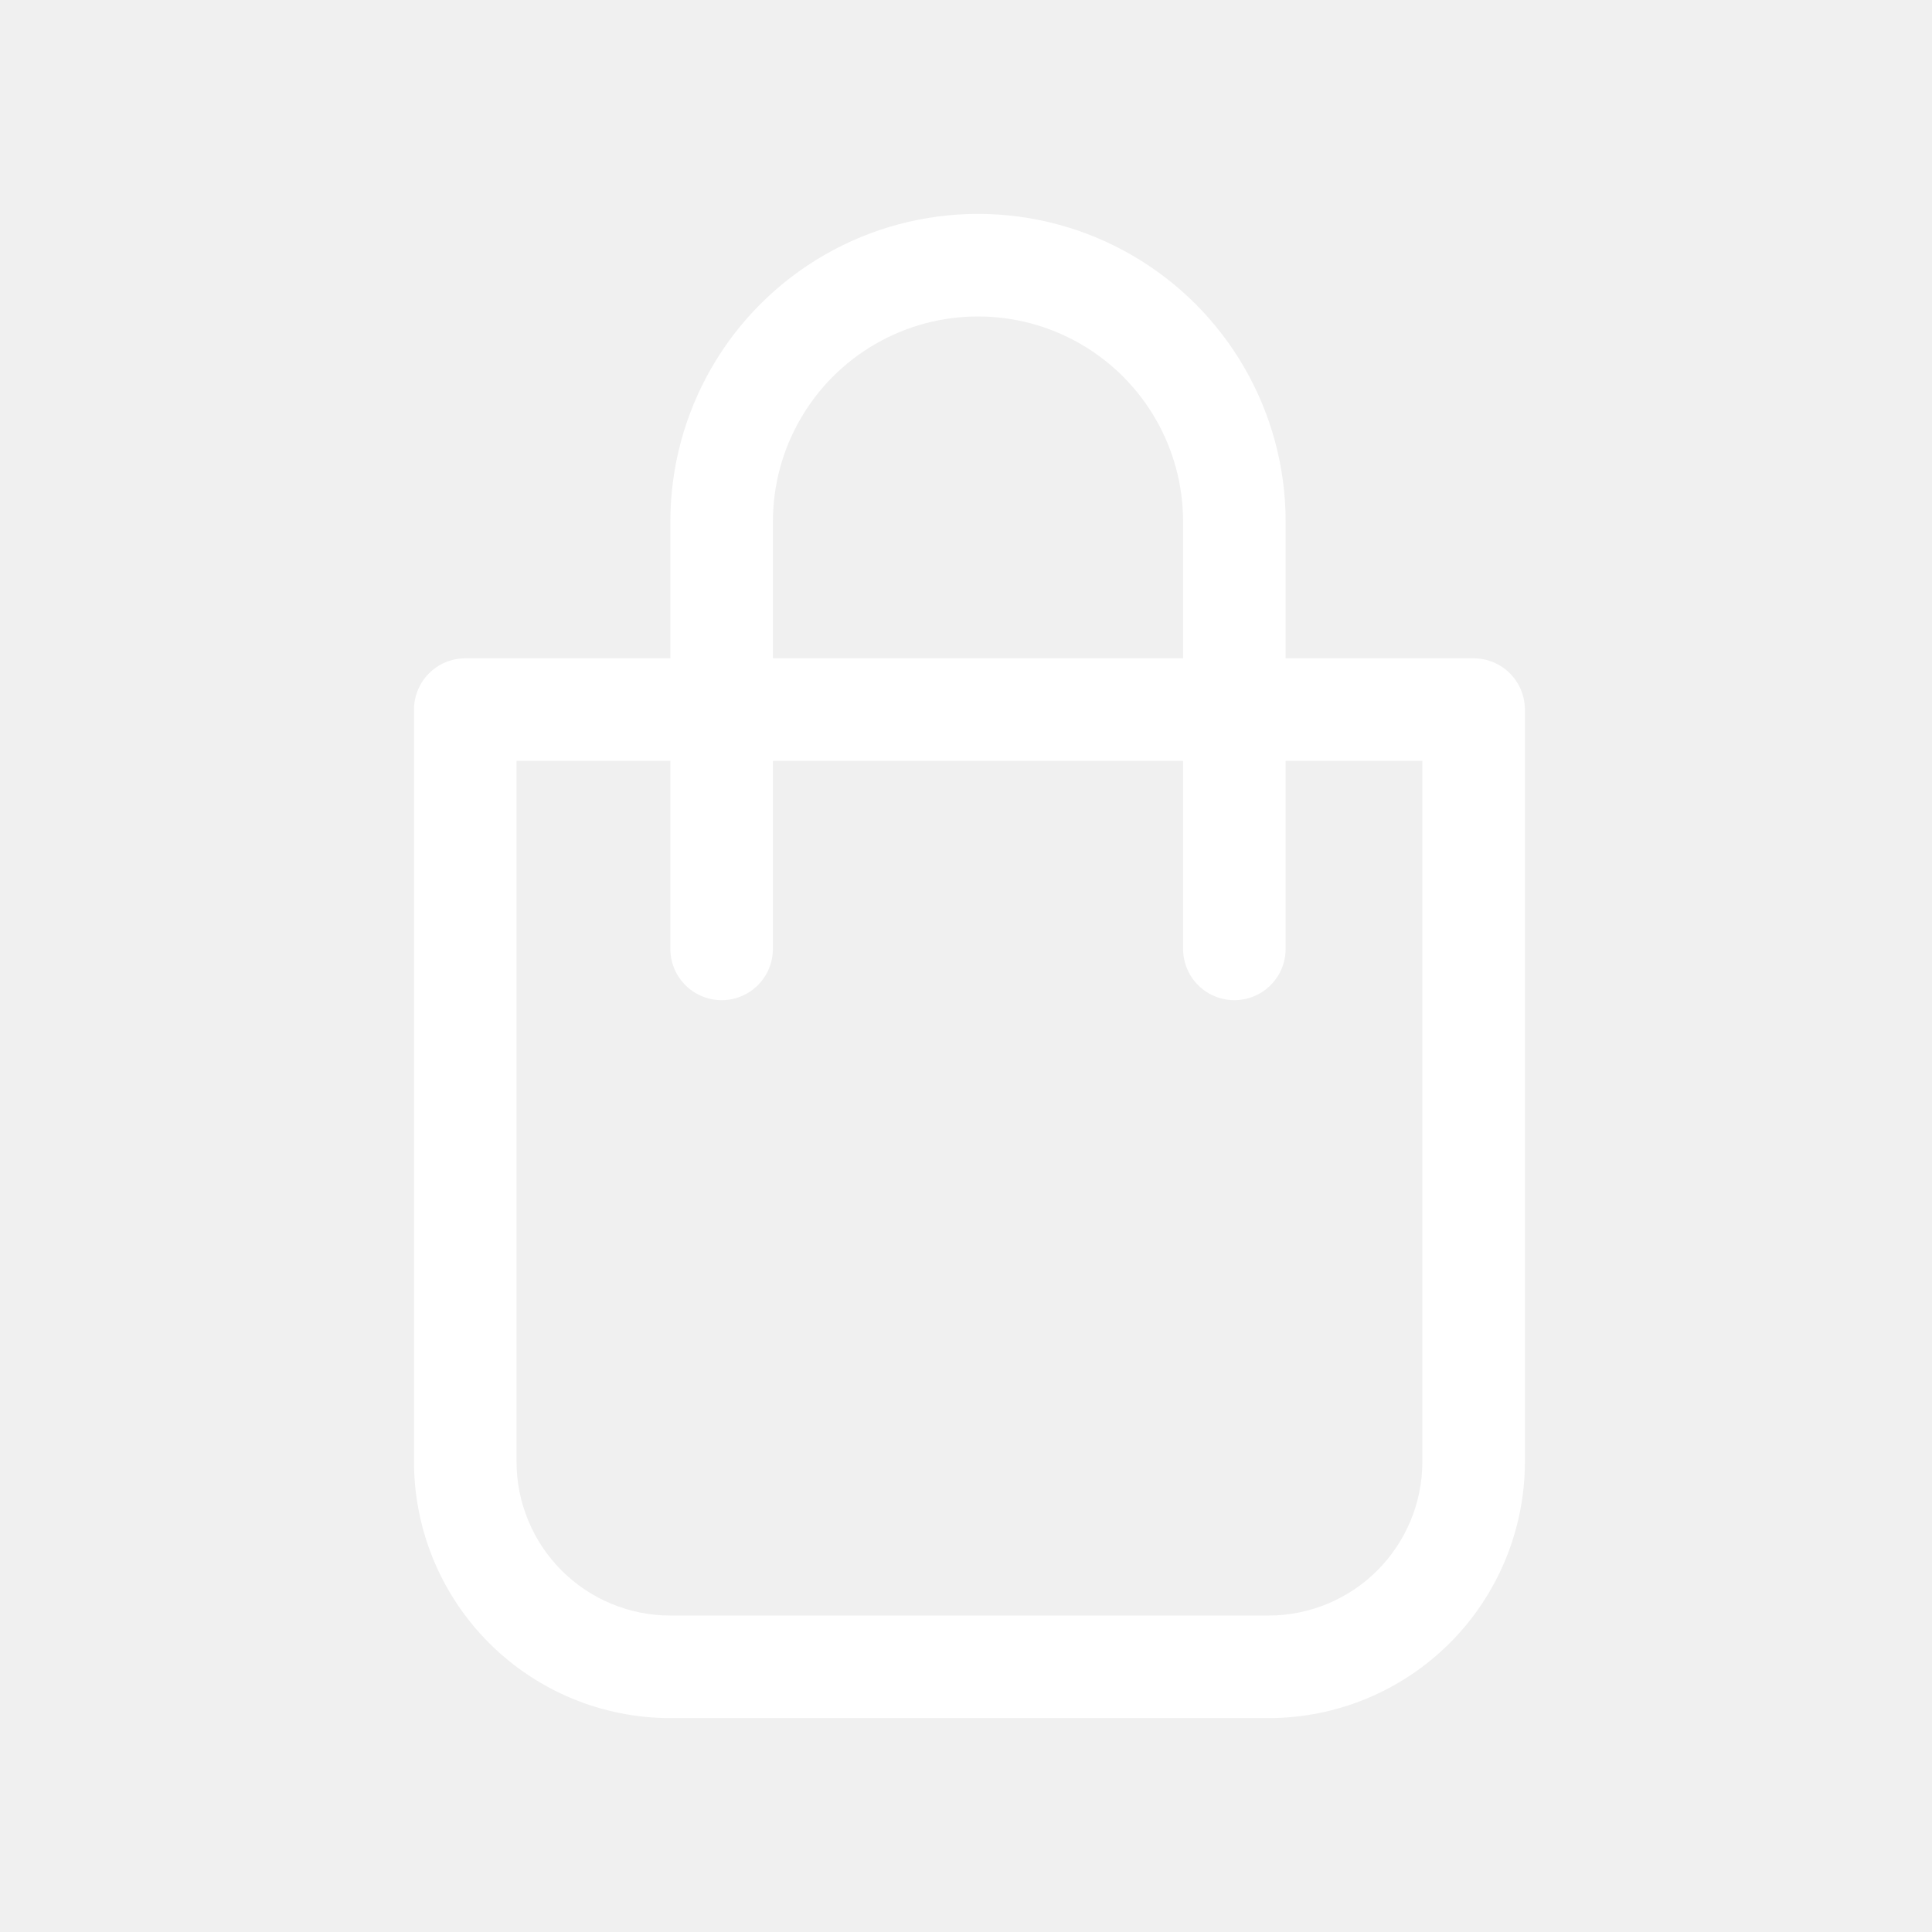
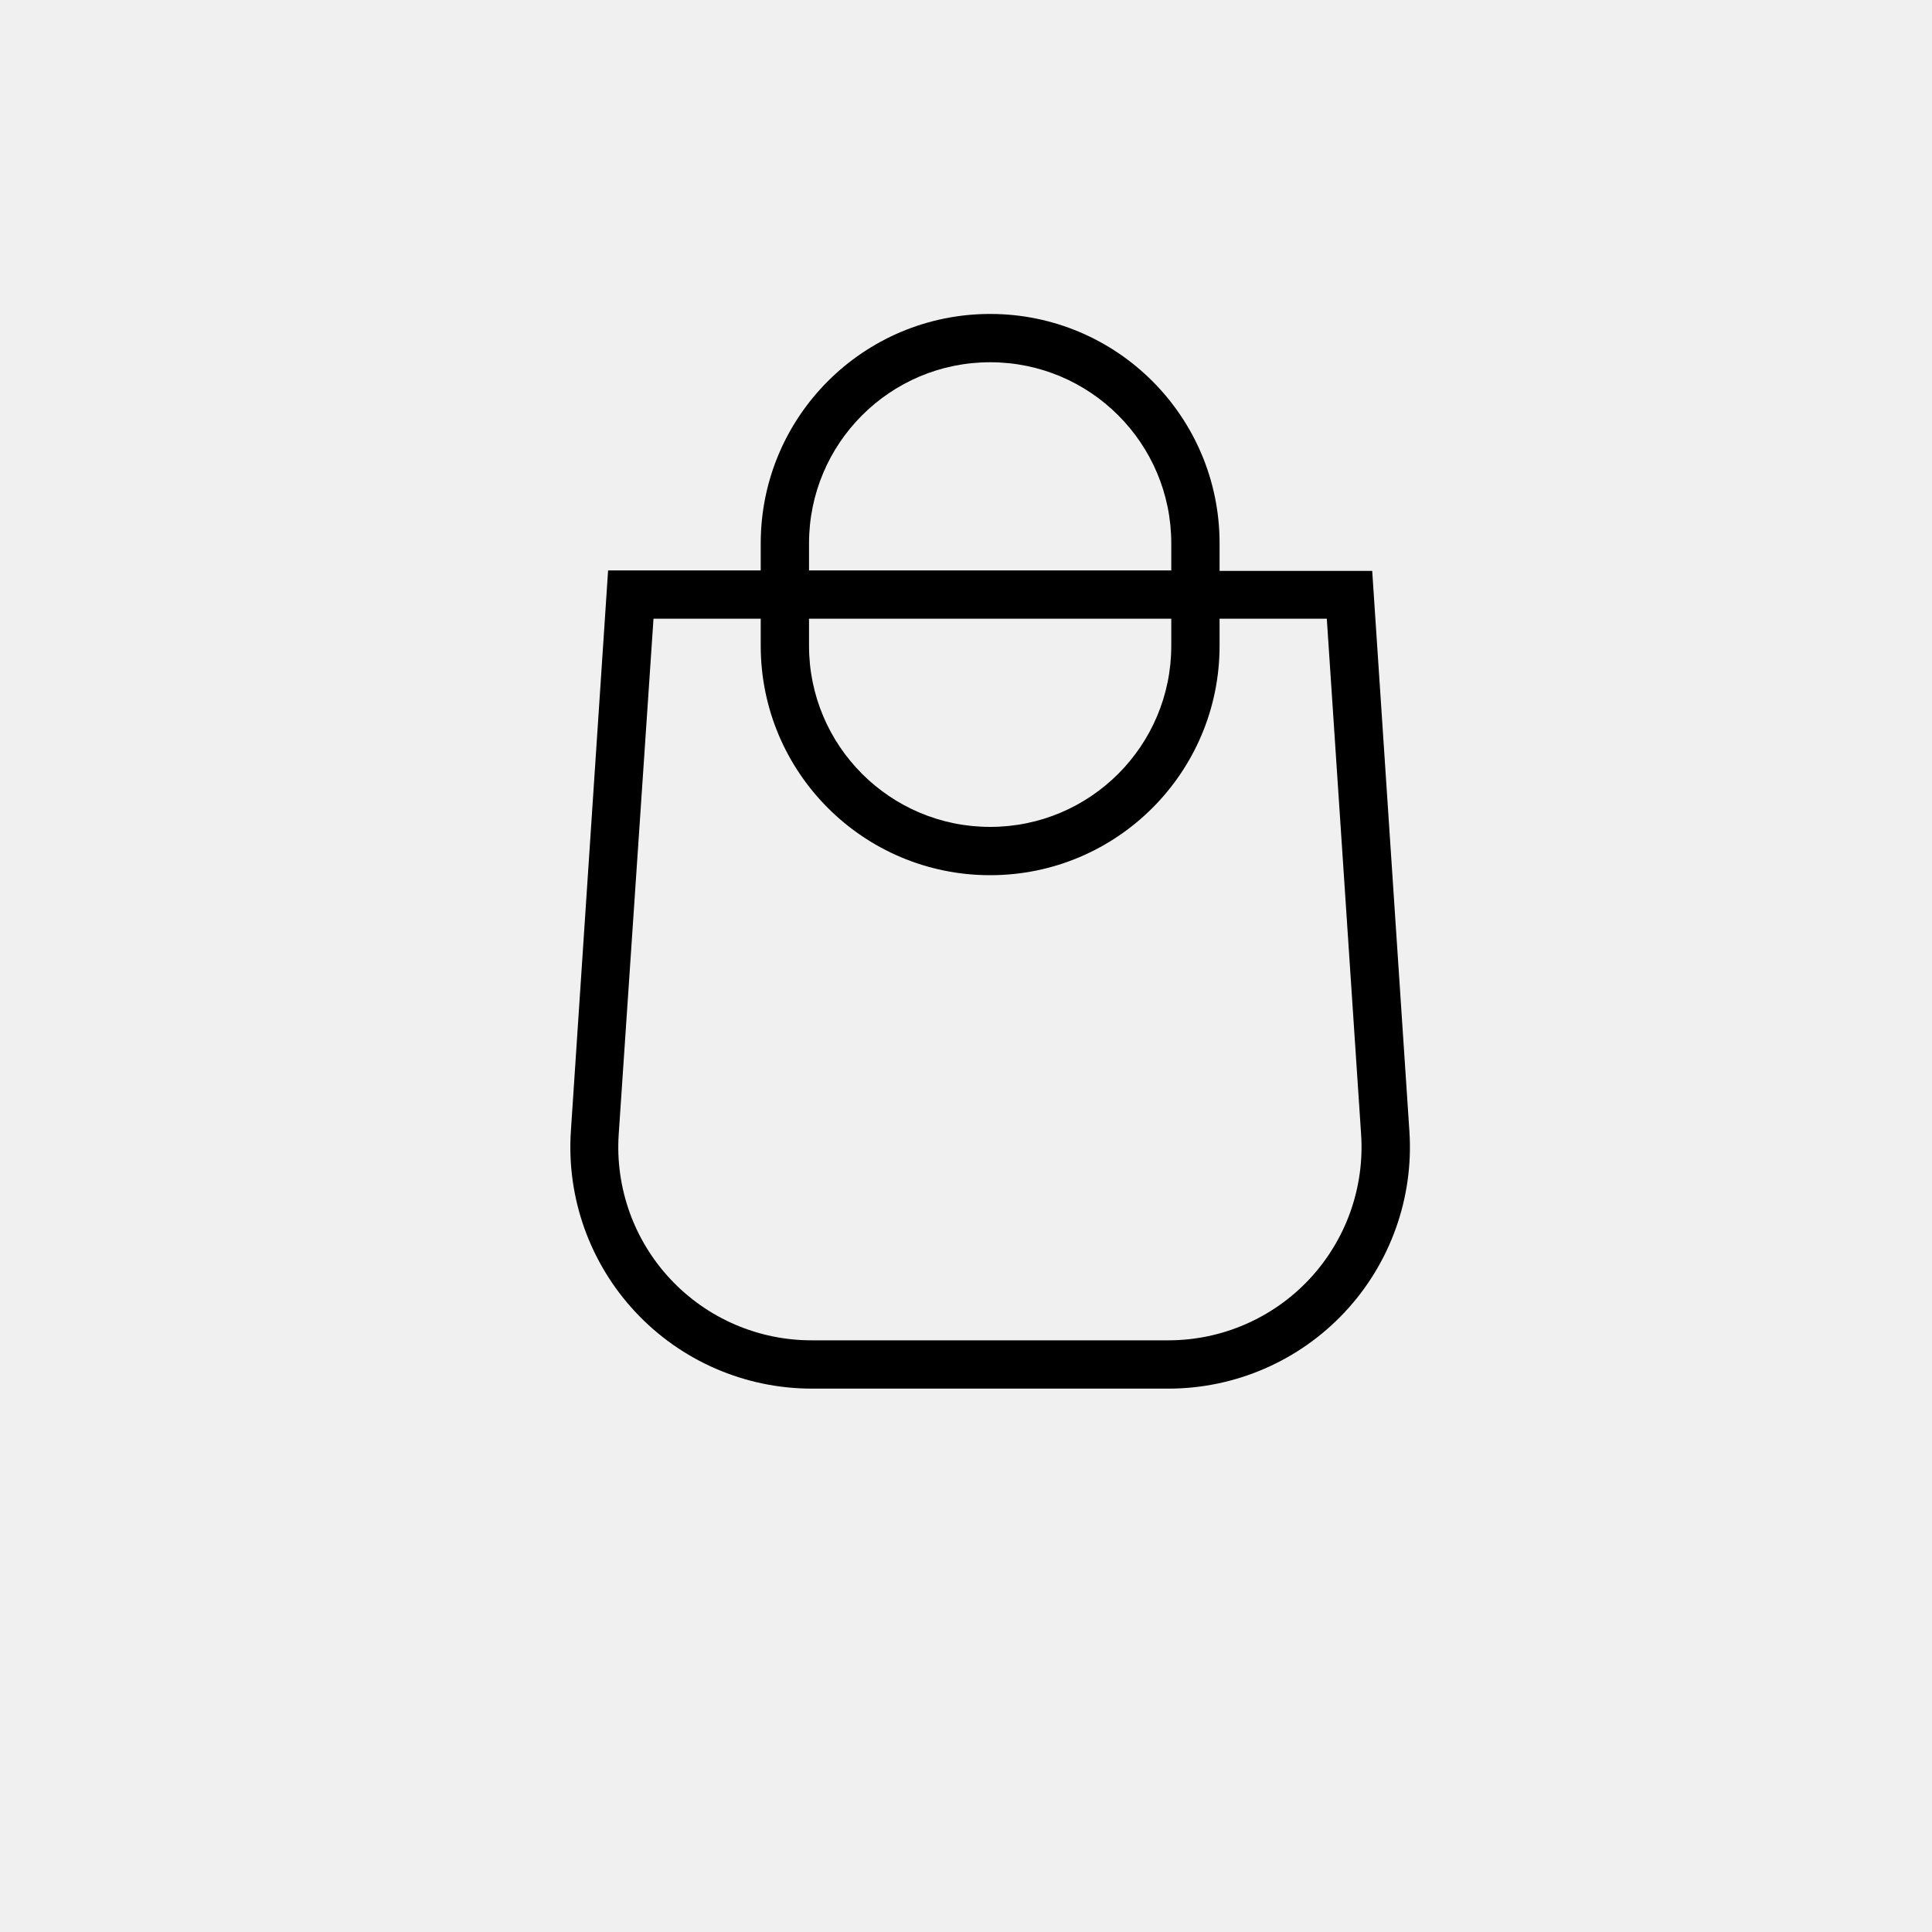
- <svg xmlns="http://www.w3.org/2000/svg" fill="none" height="280" viewBox="0 0 280 280" width="280">
-   <path d="m213.568 95.409h-27.247l.002-19.819c0-15.931-8.499-30.651-22.293-38.616-13.795-7.966-30.791-7.966-44.585 0-13.794 7.965-22.291 22.685-22.291 38.616v19.819h-29.723c-1.971 0-3.862.783-5.254 2.177-1.394 1.393-2.177 3.283-2.177 5.255v109c0 9.856 3.915 19.307 10.882 26.276 6.968 6.969 16.419 10.883 26.272 10.883h86.692c9.853 0 19.305-3.914 26.272-10.883s10.882-16.42 10.882-26.276v-109c0-1.971-.783-3.862-2.177-5.255-1.393-1.395-3.283-2.177-5.254-2.177zm-101.553-19.819h.001c0-10.62 5.666-20.433 14.861-25.744 9.197-5.31 20.527-5.31 29.723 0s14.862 15.124 14.862 25.744v19.819h-59.446zm94.123 136.25c0 5.913-2.348 11.585-6.53 15.767-4.179 4.18-9.85 6.53-15.762 6.53h-86.693c-5.912 0-11.583-2.35-15.762-6.53-4.181-4.182-6.529-9.853-6.529-15.767v-101.568h22.291v27.249c0 2.656 1.417 5.11 3.715 6.437 2.299 1.327 5.133 1.327 7.431 0 2.299-1.327 3.716-3.781 3.716-6.437v-27.249h59.446v27.249c0 2.656 1.417 5.11 3.715 6.437 2.3 1.327 5.133 1.327 7.431 0 2.3-1.327 3.717-3.781 3.717-6.437v-27.249h19.816z" fill="#fff" />
+ <svg xmlns="http://www.w3.org/2000/svg" fill="none" class="icon icon-cart" viewBox="0 0 40 40">
+   <path fill="currentColor" fill-rule="evenodd" d="M20.5 6.5a4.75 4.75 0 0 0-4.75 4.75v.56h-3.16l-.77 11.6a5 5 0 0 0 4.99 5.34h7.38a5 5 0 0 0 4.99-5.33l-.77-11.6h-3.16v-.57A4.75 4.75 0 0 0 20.5 6.5m3.75 5.31v-.56a3.75 3.75 0 1 0-7.5 0v.56zm-7.5 1h7.5v.56a3.75 3.75 0 1 1-7.5 0zm-1 0v.56a4.75 4.75 0 1 0 9.5 0v-.56h2.22l.71 10.67a4 4 0 0 1-3.99 4.27h-7.38a4 4 0 0 1-4-4.27l.72-10.67z" />
</svg>
